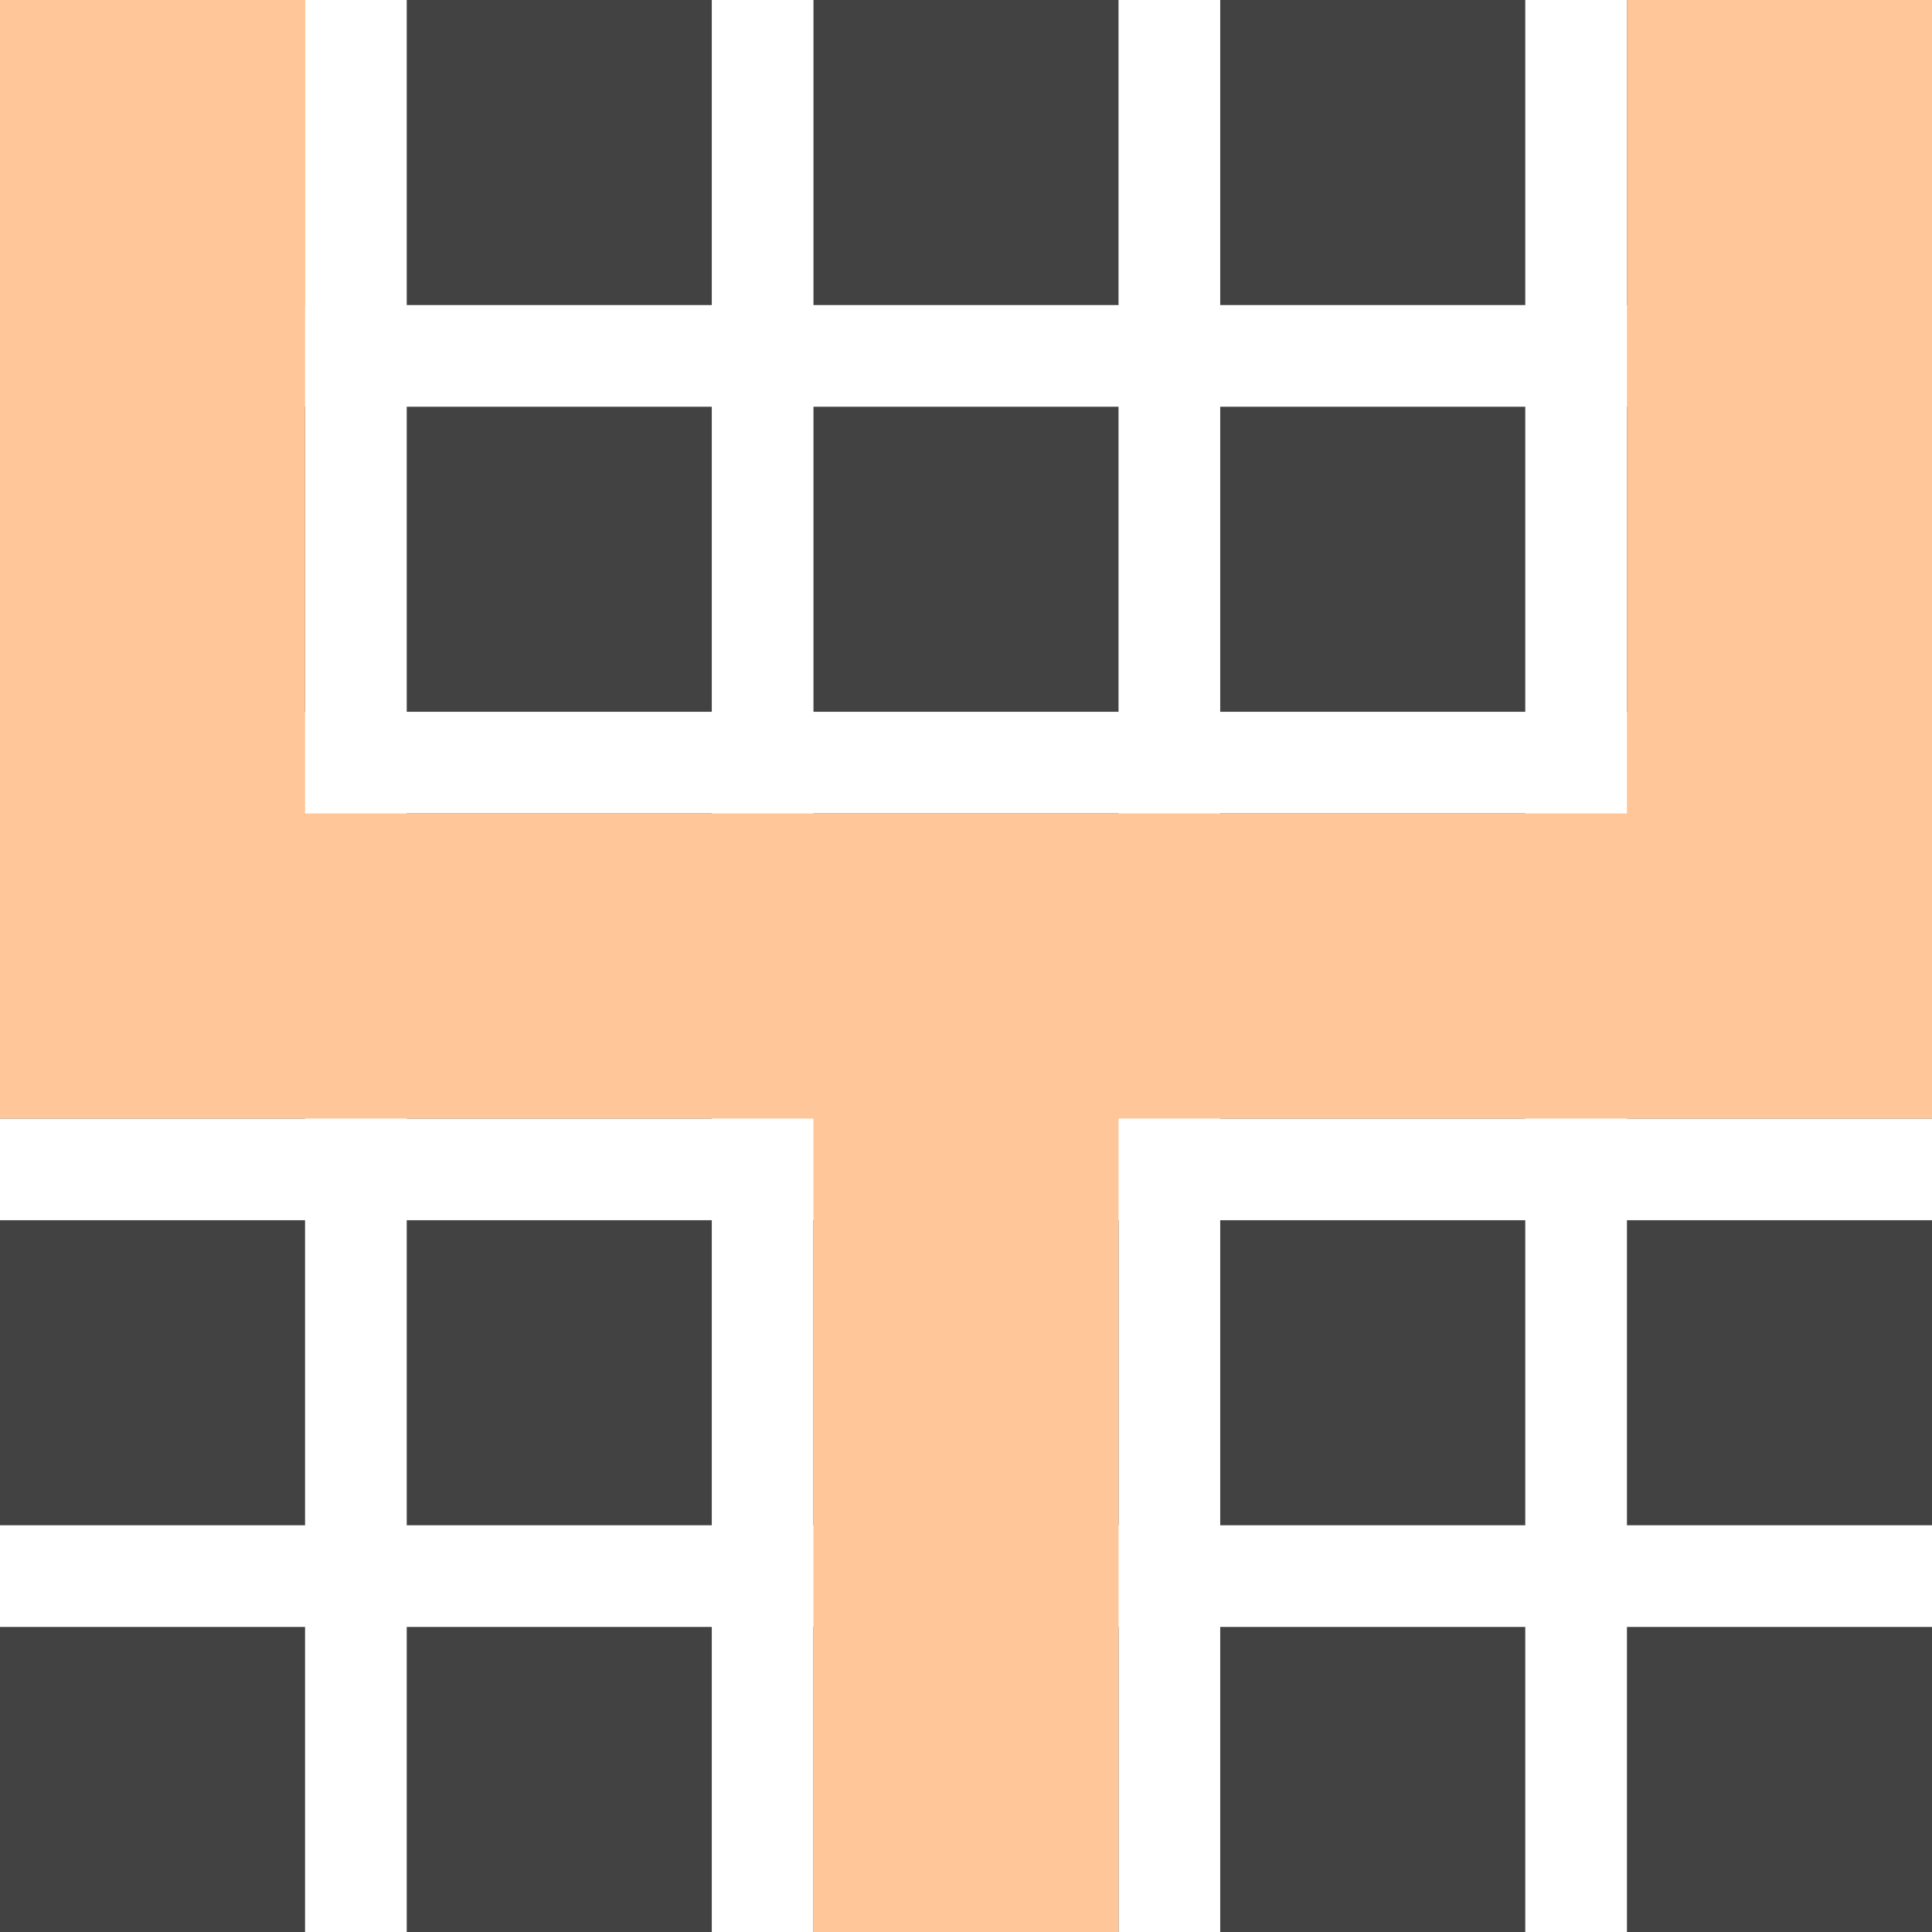
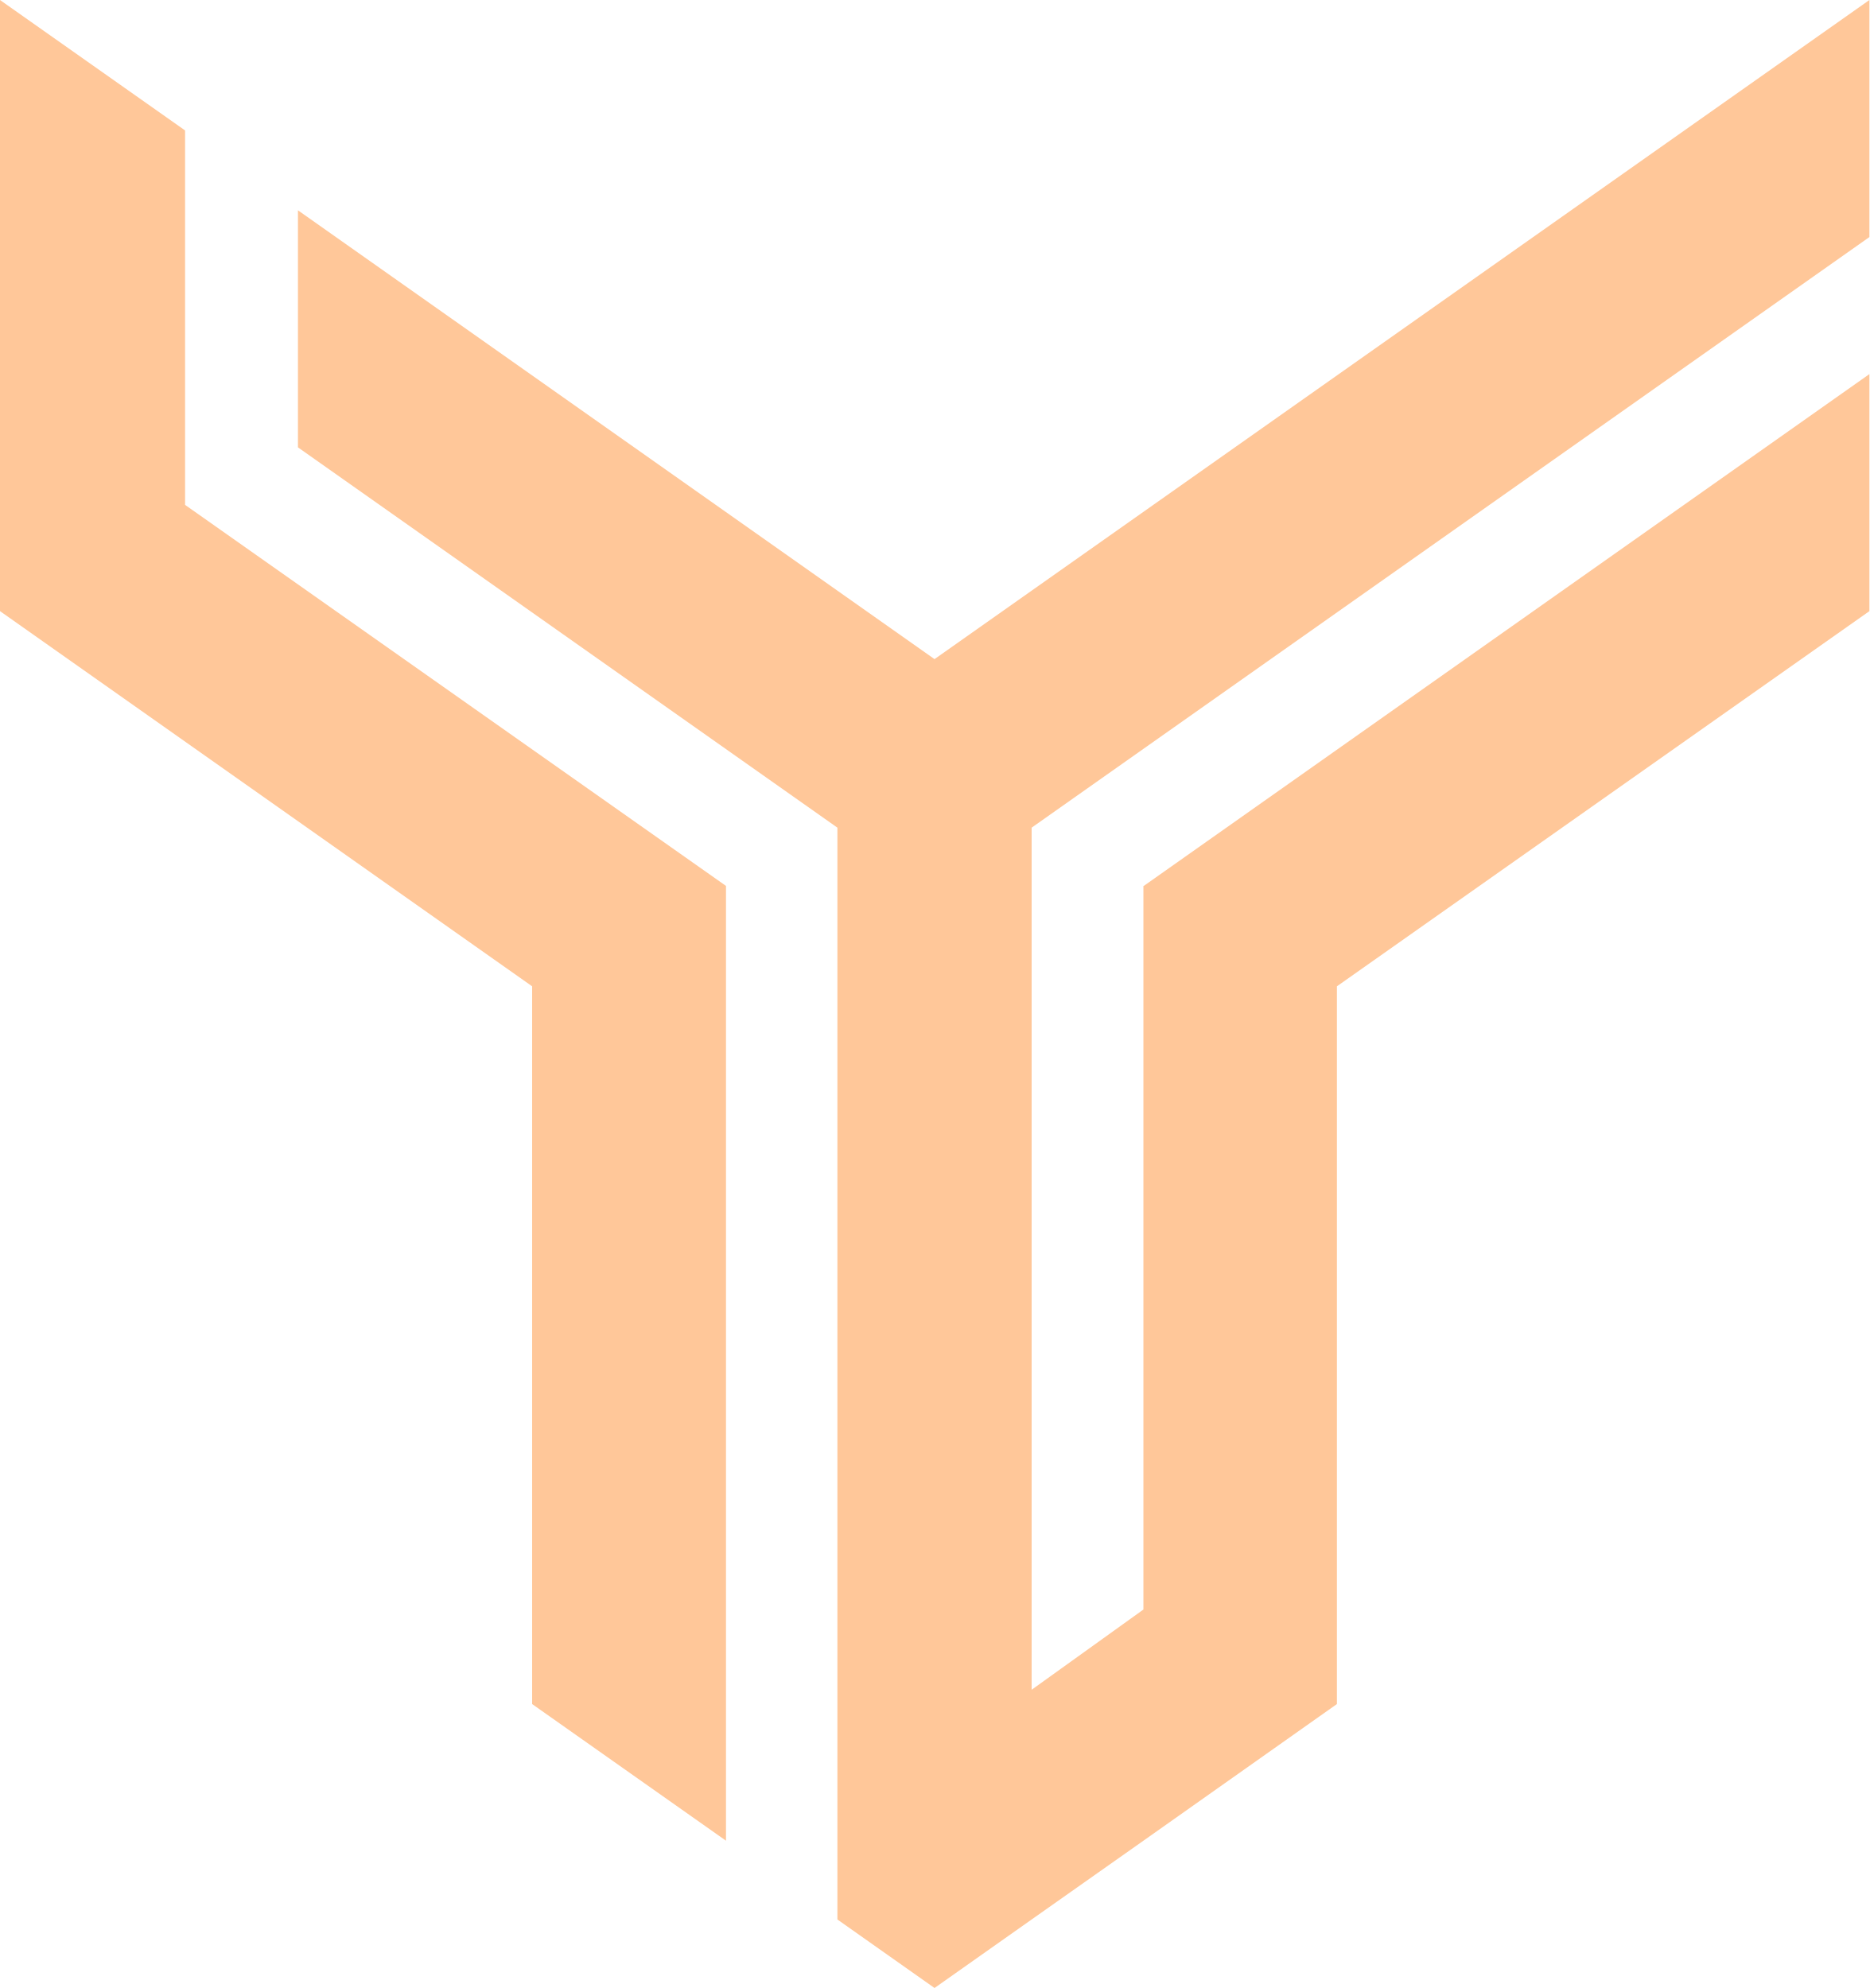
- <svg xmlns="http://www.w3.org/2000/svg" viewBox="0 0 38 38" fill="#ffc799">
-   <style>@keyframes tlsy-tile-0{0%{transform:translate(0px,0px);opacity:1;width:6px;height:6px}15.645%{transform:translate(0px,0px);opacity:1;width:6px;height:6px}16.949%{transform:translate(0px,8px);opacity:1;width:6px;height:6px}43.025%{transform:translate(0px,8px);opacity:1;width:6px;height:6px}44.329%{transform:translate(0px,16px);opacity:1;width:6px;height:6px}91.525%{transform:translate(0px,16px);opacity:1;width:6px;height:6px}100%{transform:translate(0px,16px);opacity:1;width:6px;height:6px}}
- @keyframes tlsy-tile-1{0%{transform:translate(8px,0px);opacity:1;width:6px;height:6px}16.949%{transform:translate(8px,0px);opacity:1;width:6px;height:6px}18.253%{transform:translate(0px,0px);opacity:1;width:6px;height:6px}44.329%{transform:translate(0px,0px);opacity:1;width:6px;height:6px}45.632%{transform:translate(0px,8px);opacity:1;width:6px;height:6px}91.525%{transform:translate(0px,8px);opacity:1;width:6px;height:6px}100%{transform:translate(0px,8px);opacity:1;width:6px;height:6px}}
- @keyframes tlsy-tile-2{0%{transform:translate(16px,0px);opacity:1;width:6px;height:6px}39.113%{transform:translate(16px,0px);opacity:1;width:6px;height:6px}40.417%{transform:translate(8px,0px);opacity:1;width:6px;height:6px}45.632%{transform:translate(8px,0px);opacity:1;width:6px;height:6px}46.936%{transform:translate(0px,0px);opacity:1;width:6px;height:6px}91.525%{transform:translate(0px,0px);opacity:1;width:6px;height:6px}100%{transform:translate(0px,0px);opacity:1;width:6px;height:6px}}
- @keyframes tlsy-tile-3{0%{transform:translate(24px,0px);opacity:1;width:6px;height:6px}23.468%{transform:translate(24px,0px);opacity:1;width:6px;height:6px}24.772%{transform:translate(24px,8px);opacity:1;width:6px;height:6px}26.076%{transform:translate(24px,16px);opacity:1;width:6px;height:6px}27.379%{transform:translate(24px,24px);opacity:1;width:6px;height:6px}28.683%{transform:translate(24px,32px);opacity:1;width:6px;height:6px}86.31%{transform:translate(24px,32px);opacity:1;width:6px;height:6px}87.614%{transform:translate(16px,32px);opacity:1;width:6px;height:6px}91.525%{transform:translate(16px,32px);opacity:1;width:6px;height:6px}100%{transform:translate(16px,32px);opacity:1;width:6px;height:6px}}
- @keyframes tlsy-tile-4{0%{transform:translate(32px,0px);opacity:1;width:6px;height:6px}28.683%{transform:translate(32px,0px);opacity:1;width:6px;height:6px}29.987%{transform:translate(32px,8px);opacity:1;width:6px;height:6px}31.291%{transform:translate(32px,16px);opacity:1;width:6px;height:6px}32.595%{transform:translate(32px,24px);opacity:1;width:6px;height:6px}33.898%{transform:translate(32px,32px);opacity:1;width:6px;height:6px}87.614%{transform:translate(32px,32px);opacity:1;width:6px;height:6px}88.918%{transform:translate(32px,24px);opacity:1;width:6px;height:6px}90.222%{transform:translate(32px,24px);opacity:1;width:6px;height:6px}91.525%{transform:translate(32px,16px);opacity:1;width:6px;height:6px}100%{transform:translate(32px,16px);opacity:1;width:6px;height:6px}}
- @keyframes tlsy-tile-5{0%{transform:translate(16px,8px);opacity:1;width:6px;height:6px}33.898%{transform:translate(16px,8px);opacity:1;width:6px;height:6px}35.202%{transform:translate(8px,8px);opacity:1;width:6px;height:6px}36.506%{transform:translate(8px,16px);opacity:1;width:6px;height:6px}37.81%{transform:translate(8px,24px);opacity:1;width:6px;height:6px}39.113%{transform:translate(8px,32px);opacity:1;width:6px;height:6px}82.66%{transform:translate(8px,32px);opacity:1;width:6px;height:6px}85.007%{transform:translate(8px,32px);opacity:0;width:6px;height:6px}91.525%{transform:translate(8px,32px);opacity:0;width:6px;height:6px}100%{transform:translate(8px,32px);opacity:0;width:6px;height:6px}}
- @keyframes tlsy-tile-6{0%{transform:translate(16px,16px);opacity:1;width:6px;height:6px}18.253%{transform:translate(16px,16px);opacity:1;width:6px;height:6px}19.557%{transform:translate(8px,16px);opacity:1;width:6px;height:6px}20.86%{transform:translate(0px,16px);opacity:1;width:6px;height:6px}41.721%{transform:translate(0px,16px);opacity:1;width:6px;height:6px}43.025%{transform:translate(0px,24px);opacity:1;width:6px;height:6px}65.711%{transform:translate(0px,24px);opacity:1;width:6px;height:6px}67.014%{transform:translate(8px,24px);opacity:1;width:6px;height:6px}68.318%{transform:translate(16px,24px);opacity:1;width:6px;height:6px}69.622%{transform:translate(24px,24px);opacity:1;width:6px;height:6px}70.926%{transform:translate(32px,24px);opacity:1;width:6px;height:6px}77.966%{transform:translate(32px,24px);opacity:1;width:6px;height:6px}80.313%{transform:translate(32px,24px);opacity:0;width:6px;height:6px}91.525%{transform:translate(32px,24px);opacity:0;width:6px;height:6px}100%{transform:translate(32px,24px);opacity:0;width:6px;height:6px}}
- @keyframes tlsy-tile-7{0%{transform:translate(16px,24px);opacity:1;width:6px;height:6px}20.86%{transform:translate(16px,24px);opacity:1;width:6px;height:6px}22.164%{transform:translate(8px,24px);opacity:1;width:6px;height:6px}23.468%{transform:translate(0px,24px);opacity:1;width:6px;height:6px}40.417%{transform:translate(0px,24px);opacity:1;width:6px;height:6px}41.721%{transform:translate(0px,32px);opacity:1;width:6px;height:6px}80.313%{transform:translate(0px,32px);opacity:1;width:6px;height:6px}82.66%{transform:translate(0px,32px);opacity:0;width:6px;height:6px}91.525%{transform:translate(0px,32px);opacity:0;width:6px;height:6px}100%{transform:translate(0px,32px);opacity:0;width:6px;height:6px}}
- @keyframes tlsy-tile-8{0%{transform:translate(16px,32px);opacity:1;width:6px;height:6px}85.007%{transform:translate(16px,32px);opacity:1;width:6px;height:6px}86.31%{transform:translate(16px,24px);opacity:1;width:6px;height:6px}91.525%{transform:translate(16px,24px);opacity:1;width:6px;height:6px}100%{transform:translate(16px,24px);opacity:1;width:6px;height:6px}}
- @keyframes tlsy-tile-9{0%{transform:translate(0px,0px);opacity:0;width:6px;height:6px}46.936%{transform:translate(8px,0px);opacity:0;width:6px;height:6px}49.283%{transform:translate(8px,0px);opacity:1;width:6px;height:6px}70.926%{transform:translate(8px,0px);opacity:1;width:6px;height:6px}73.272%{transform:translate(8px,0px);opacity:0;width:6px;height:6px}91.525%{transform:translate(8px,0px);opacity:0;width:6px;height:6px}100%{transform:translate(8px,0px);opacity:0;width:6px;height:6px}}
- @keyframes tlsy-tile-10{0%{transform:translate(0px,0px);opacity:0;width:6px;height:6px}49.283%{transform:translate(16px,0px);opacity:0;width:6px;height:6px}51.63%{transform:translate(16px,0px);opacity:1;width:6px;height:6px}73.272%{transform:translate(16px,0px);opacity:1;width:6px;height:6px}75.619%{transform:translate(16px,0px);opacity:0;width:6px;height:6px}91.525%{transform:translate(16px,0px);opacity:0;width:6px;height:6px}100%{transform:translate(16px,0px);opacity:0;width:6px;height:6px}}
- @keyframes tlsy-tile-11{0%{transform:translate(0px,0px);opacity:0;width:6px;height:6px}51.63%{transform:translate(24px,0px);opacity:0;width:6px;height:6px}53.977%{transform:translate(24px,0px);opacity:1;width:6px;height:6px}75.619%{transform:translate(24px,0px);opacity:1;width:6px;height:6px}77.966%{transform:translate(24px,0px);opacity:0;width:6px;height:6px}91.525%{transform:translate(24px,0px);opacity:0;width:6px;height:6px}100%{transform:translate(24px,0px);opacity:0;width:6px;height:6px}}
- @keyframes tlsy-tile-12{0%{transform:translate(0px,0px);opacity:0;width:6px;height:6px}53.977%{transform:translate(32px,0px);opacity:0;width:6px;height:6px}56.323%{transform:translate(32px,0px);opacity:1;width:6px;height:6px}91.525%{transform:translate(32px,0px);opacity:1;width:6px;height:6px}100%{transform:translate(32px,0px);opacity:1;width:6px;height:6px}}
- @keyframes tlsy-tile-13{0%{transform:translate(0px,0px);opacity:0;width:6px;height:6px}56.323%{transform:translate(8px,16px);opacity:0;width:6px;height:6px}58.67%{transform:translate(8px,16px);opacity:1;width:6px;height:6px}91.525%{transform:translate(8px,16px);opacity:1;width:6px;height:6px}100%{transform:translate(8px,16px);opacity:1;width:6px;height:6px}}
- @keyframes tlsy-tile-14{0%{transform:translate(0px,0px);opacity:0;width:6px;height:6px}58.67%{transform:translate(16px,16px);opacity:0;width:6px;height:6px}61.017%{transform:translate(16px,16px);opacity:1;width:6px;height:6px}91.525%{transform:translate(16px,16px);opacity:1;width:6px;height:6px}100%{transform:translate(16px,16px);opacity:1;width:6px;height:6px}}
- @keyframes tlsy-tile-15{0%{transform:translate(0px,0px);opacity:0;width:6px;height:6px}61.017%{transform:translate(24px,16px);opacity:0;width:6px;height:6px}63.364%{transform:translate(24px,16px);opacity:1;width:6px;height:6px}91.525%{transform:translate(24px,16px);opacity:1;width:6px;height:6px}100%{transform:translate(24px,16px);opacity:1;width:6px;height:6px}}
- @keyframes tlsy-tile-16{0%{transform:translate(0px,0px);opacity:0;width:6px;height:6px}63.364%{transform:translate(32px,16px);opacity:0;width:6px;height:6px}65.711%{transform:translate(32px,16px);opacity:1;width:6px;height:6px}88.918%{transform:translate(32px,16px);opacity:1;width:6px;height:6px}90.222%{transform:translate(32px,8px);opacity:1;width:6px;height:6px}91.525%{transform:translate(32px,8px);opacity:1;width:6px;height:6px}100%{transform:translate(32px,8px);opacity:1;width:6px;height:6px}}
- @keyframes tlsy-edge-down{0%,91.525%{height:0}100%{height:2px}}
- @keyframes tlsy-edge-up{0%,91.525%{height:0;transform:translateY(0)}100%{height:2px;transform:translateY(-2px)}}
- @keyframes tlsy-edge-right{0%,91.525%{width:0}100%{width:2px}}
- @keyframes tlsy-edge-left{0%,91.525%{width:0;transform:translateX(0)}100%{width:2px;transform:translateX(-2px)}}
- .tlsy-edge{animation-timing-function:linear}
- .tlsy-edge-down{width:6px;animation-name:tlsy-edge-down}
- .tlsy-edge-up{width:6px;animation-name:tlsy-edge-up}
- .tlsy-edge-right{height:6px;animation-name:tlsy-edge-right}
- .tlsy-edge-left{height:6px;animation-name:tlsy-edge-left}
- @keyframes tlsy-background{0%,91.525%{opacity:1}100%{opacity:0}}
- @keyframes tlsy-moving{0%{opacity:1}100%{opacity:0}}
- @keyframes tlsy-still{0%{opacity:0}100%{opacity:1}}
- .tlsy-tile,.tlsy-edge,.tlsy-background,.tlsy-moving,.tlsy-still{animation-duration:7.67s;animation-iteration-count:1;animation-fill-mode:both}
- .tlsy-tile{animation-timing-function:linear}
- .tlsy-background{animation-name:tlsy-background;animation-timing-function:linear}
- .tlsy-moving{animation-name:tlsy-moving;animation-timing-function:steps(1,end)}
- .tlsy-still{animation-name:tlsy-still;animation-timing-function:steps(1,end)}
- @media(prefers-reduced-motion:reduce){.tlsy-moving,.tlsy-background{display:none}.tlsy-still{animation:none;opacity:1}}</style>
-   <g class="tlsy-background" fill="#424242">
-     <rect x="0" y="0" width="6" height="6" />
-     <rect x="8" y="0" width="6" height="6" />
-     <rect x="16" y="0" width="6" height="6" />
-     <rect x="24" y="0" width="6" height="6" />
-     <rect x="32" y="0" width="6" height="6" />
-     <rect x="0" y="8" width="6" height="6" />
-     <rect x="8" y="8" width="6" height="6" />
-     <rect x="16" y="8" width="6" height="6" />
-     <rect x="24" y="8" width="6" height="6" />
-     <rect x="32" y="8" width="6" height="6" />
-     <rect x="0" y="16" width="6" height="6" />
-     <rect x="8" y="16" width="6" height="6" />
-     <rect x="16" y="16" width="6" height="6" />
-     <rect x="24" y="16" width="6" height="6" />
-     <rect x="32" y="16" width="6" height="6" />
-     <rect x="0" y="24" width="6" height="6" />
-     <rect x="8" y="24" width="6" height="6" />
-     <rect x="16" y="24" width="6" height="6" />
-     <rect x="24" y="24" width="6" height="6" />
-     <rect x="32" y="24" width="6" height="6" />
-     <rect x="0" y="32" width="6" height="6" />
-     <rect x="8" y="32" width="6" height="6" />
-     <rect x="16" y="32" width="6" height="6" />
-     <rect x="24" y="32" width="6" height="6" />
-     <rect x="32" y="32" width="6" height="6" />
-   </g>
-   <g class="tlsy-moving">
-     <rect class="tlsy-tile" style="animation-name:tlsy-tile-0" width="6" height="6" />
-     <rect class="tlsy-tile" style="animation-name:tlsy-tile-1" width="6" height="6" />
-     <rect class="tlsy-tile" style="animation-name:tlsy-tile-2" width="6" height="6" />
-     <rect class="tlsy-tile" style="animation-name:tlsy-tile-3" width="6" height="6" />
-     <rect class="tlsy-tile" style="animation-name:tlsy-tile-4" width="6" height="6" />
-     <rect class="tlsy-tile" style="animation-name:tlsy-tile-5" width="6" height="6" />
-     <rect class="tlsy-tile" style="animation-name:tlsy-tile-6" width="6" height="6" />
-     <rect class="tlsy-tile" style="animation-name:tlsy-tile-7" width="6" height="6" />
-     <rect class="tlsy-tile" style="animation-name:tlsy-tile-8" width="6" height="6" />
-     <rect class="tlsy-tile" style="animation-name:tlsy-tile-9" width="6" height="6" />
-     <rect class="tlsy-tile" style="animation-name:tlsy-tile-10" width="6" height="6" />
-     <rect class="tlsy-tile" style="animation-name:tlsy-tile-11" width="6" height="6" />
-     <rect class="tlsy-tile" style="animation-name:tlsy-tile-12" width="6" height="6" />
-     <rect class="tlsy-tile" style="animation-name:tlsy-tile-13" width="6" height="6" />
-     <rect class="tlsy-tile" style="animation-name:tlsy-tile-14" width="6" height="6" />
-     <rect class="tlsy-tile" style="animation-name:tlsy-tile-15" width="6" height="6" />
-     <rect class="tlsy-tile" style="animation-name:tlsy-tile-16" width="6" height="6" />
-     <rect class="tlsy-edge tlsy-edge-down" x="0" y="6" width="0" height="0" />
-     <rect class="tlsy-edge tlsy-edge-down" x="0" y="14" width="0" height="0" />
-     <rect class="tlsy-edge tlsy-edge-down" x="32" y="6" width="0" height="0" />
-     <rect class="tlsy-edge tlsy-edge-down" x="32" y="14" width="0" height="0" />
-     <rect class="tlsy-edge tlsy-edge-right" x="6" y="16" width="0" height="0" />
-     <rect class="tlsy-edge tlsy-edge-right" x="14" y="16" width="0" height="0" />
-     <rect class="tlsy-edge tlsy-edge-left" x="32" y="16" width="0" height="0" />
-     <rect class="tlsy-edge tlsy-edge-left" x="24" y="16" width="0" height="0" />
-     <rect class="tlsy-edge tlsy-edge-up" x="16" y="32" width="0" height="0" />
-     <rect class="tlsy-edge tlsy-edge-up" x="16" y="24" width="0" height="0" />
-   </g>
-   <path class="tlsy-still" d="M0 0H6V16H32V0H38V22H22V38H16V22H0Z" />
+ <svg xmlns="http://www.w3.org/2000/svg" viewBox="0 0 51.01 54.26" fill="#ffc799">
+   <path d="M5.05 13.78L19.81 24.18V50.24L14.52 46.51V26.92L0 16.68V0L5.05 3.56ZM28.15 22.59V46.12L31.2 43.93V24.18H31.21L51.01 10.21V16.68L36.48 26.92V46.51L31.2 50.24L28.15 52.39L25.5 54.26L22.85 52.39V22.59L8.13 12.21V5.74L25.5 17.99L51.01 0V6.47Z" />
</svg>
